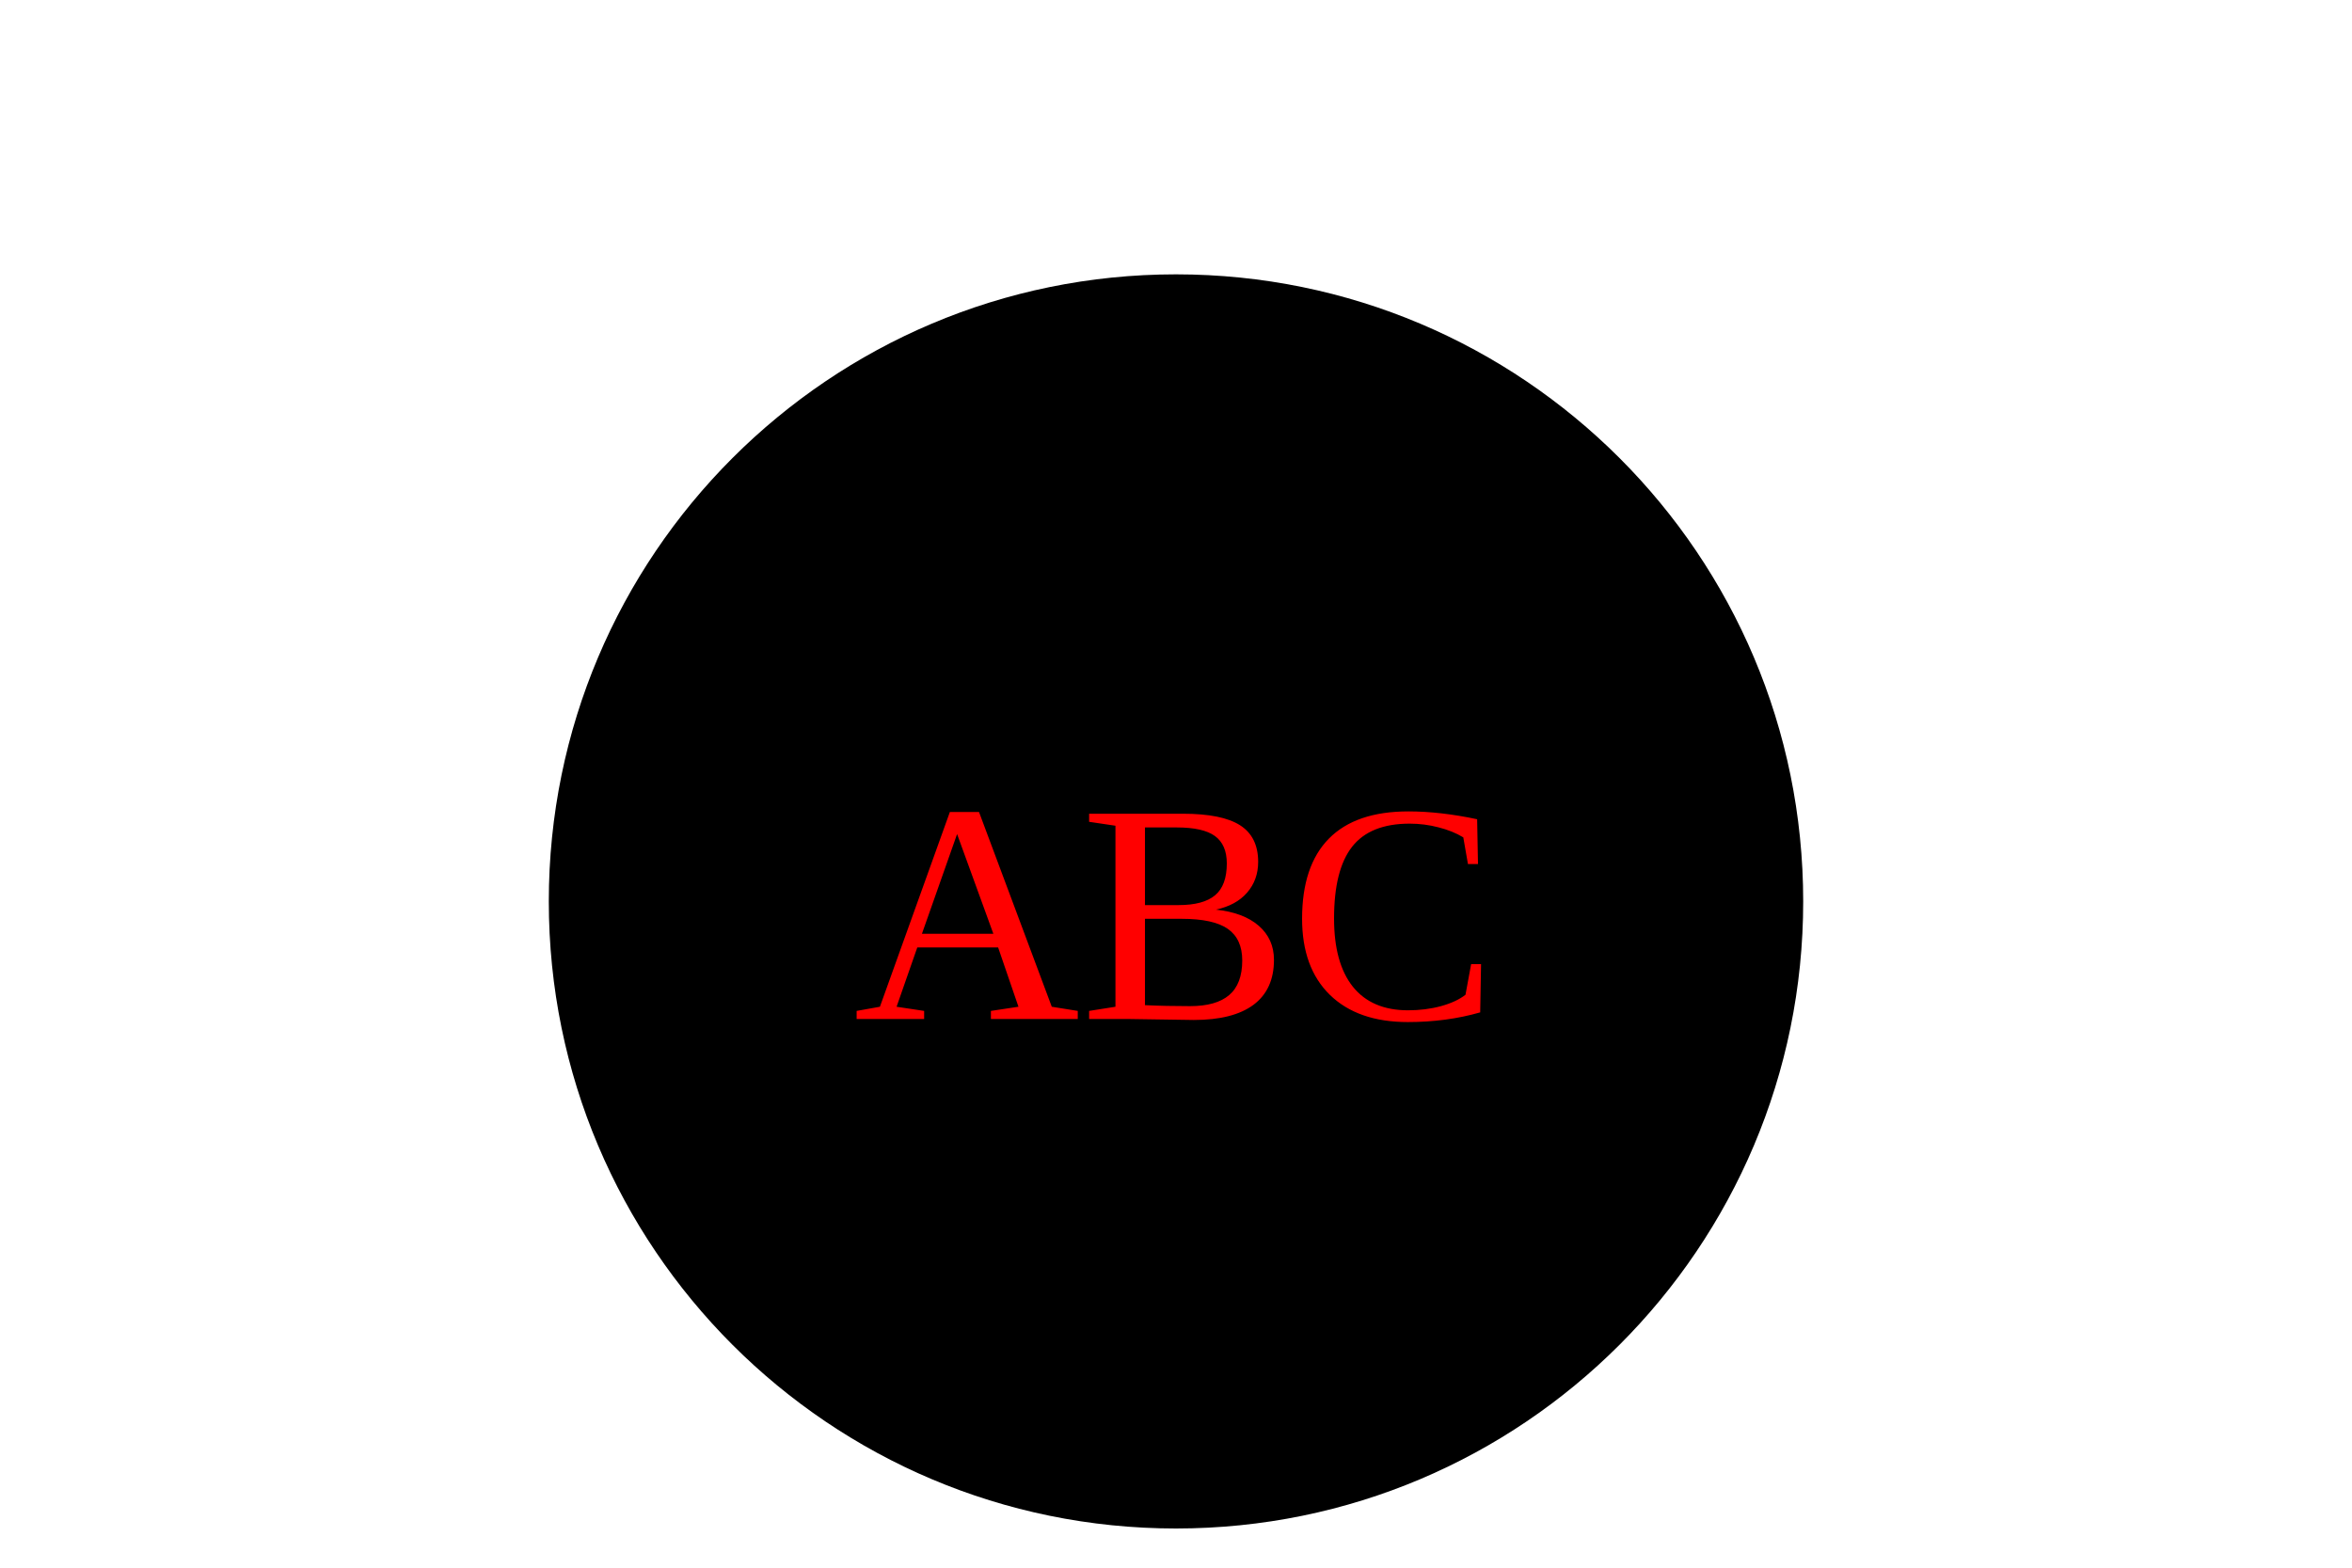
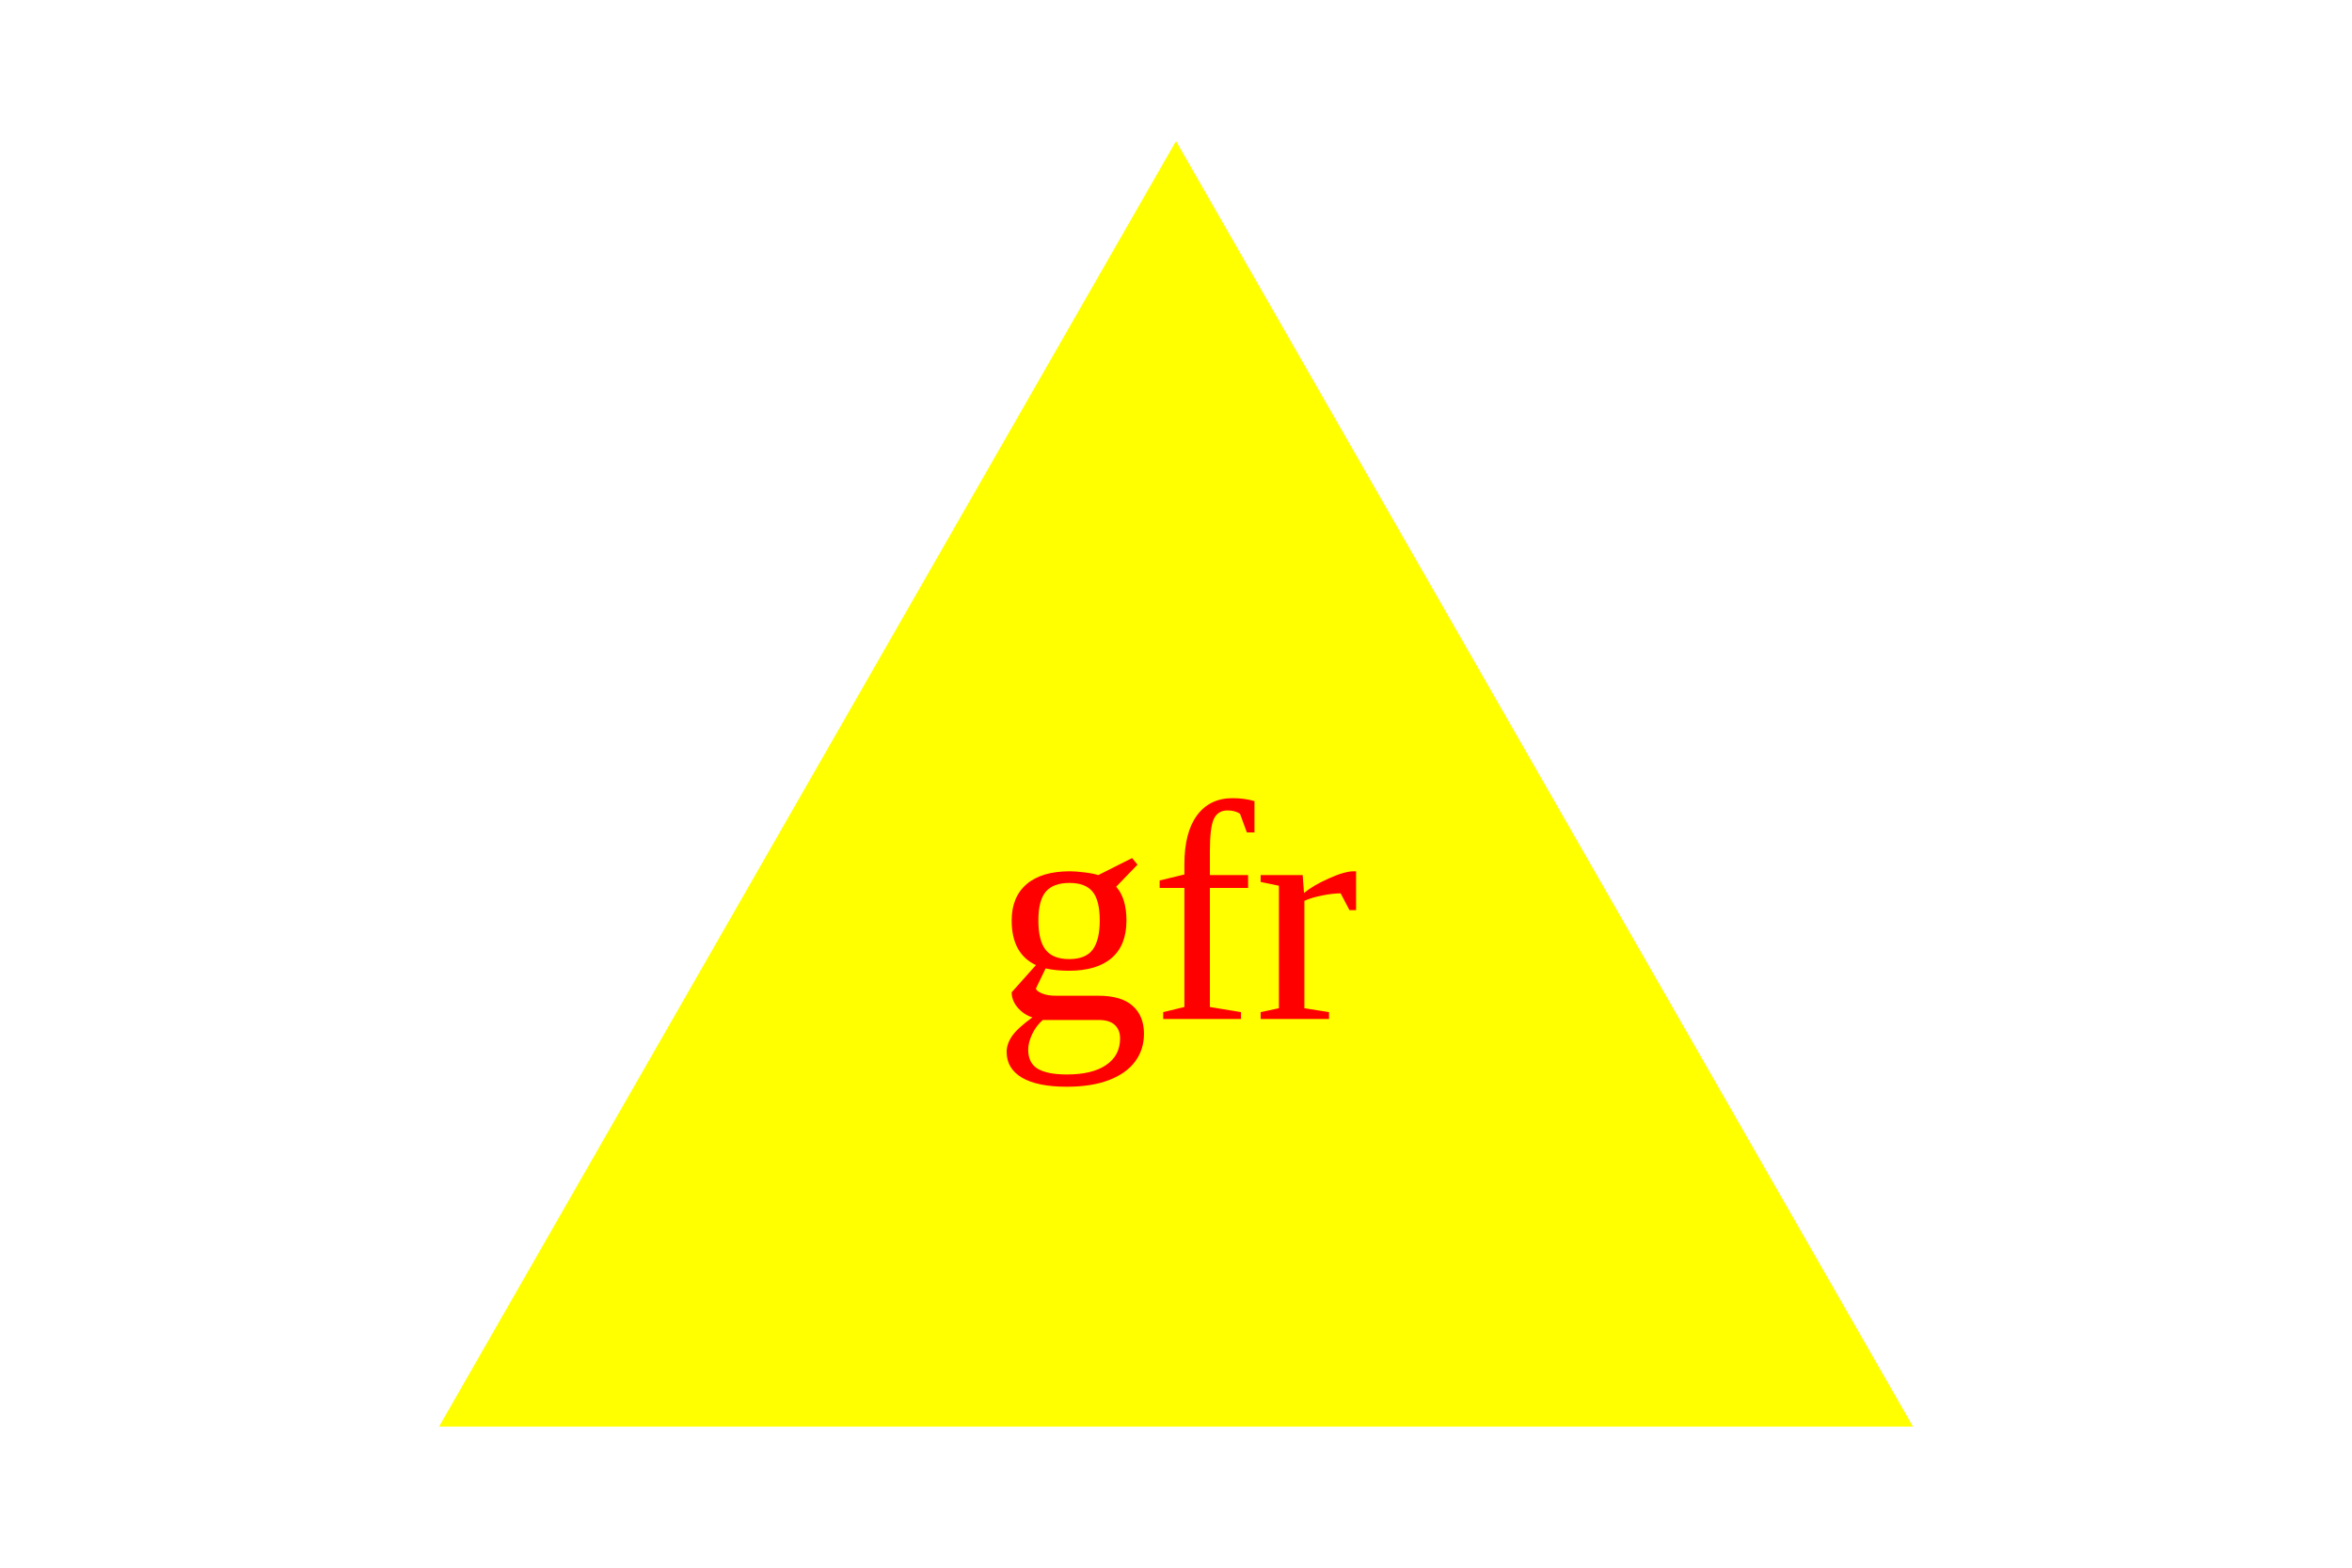
<svg xmlns="http://www.w3.org/2000/svg" version="1.1" width="300" height="200">
-   <g>Circle<circle cx="150" cy="115" r="80" fill="bleu" />
-     <text x="150" y="130" text-anchor="middle" font-size="40" fill="red">ABC</text>
+   <g>Triangle<polygon points="150, 18 244, 182 56, 182" fill="yellow" />
+     <text x="150" y="130" text-anchor="middle" font-size="40" fill="red">gfr</text>
  </g>
</svg>
